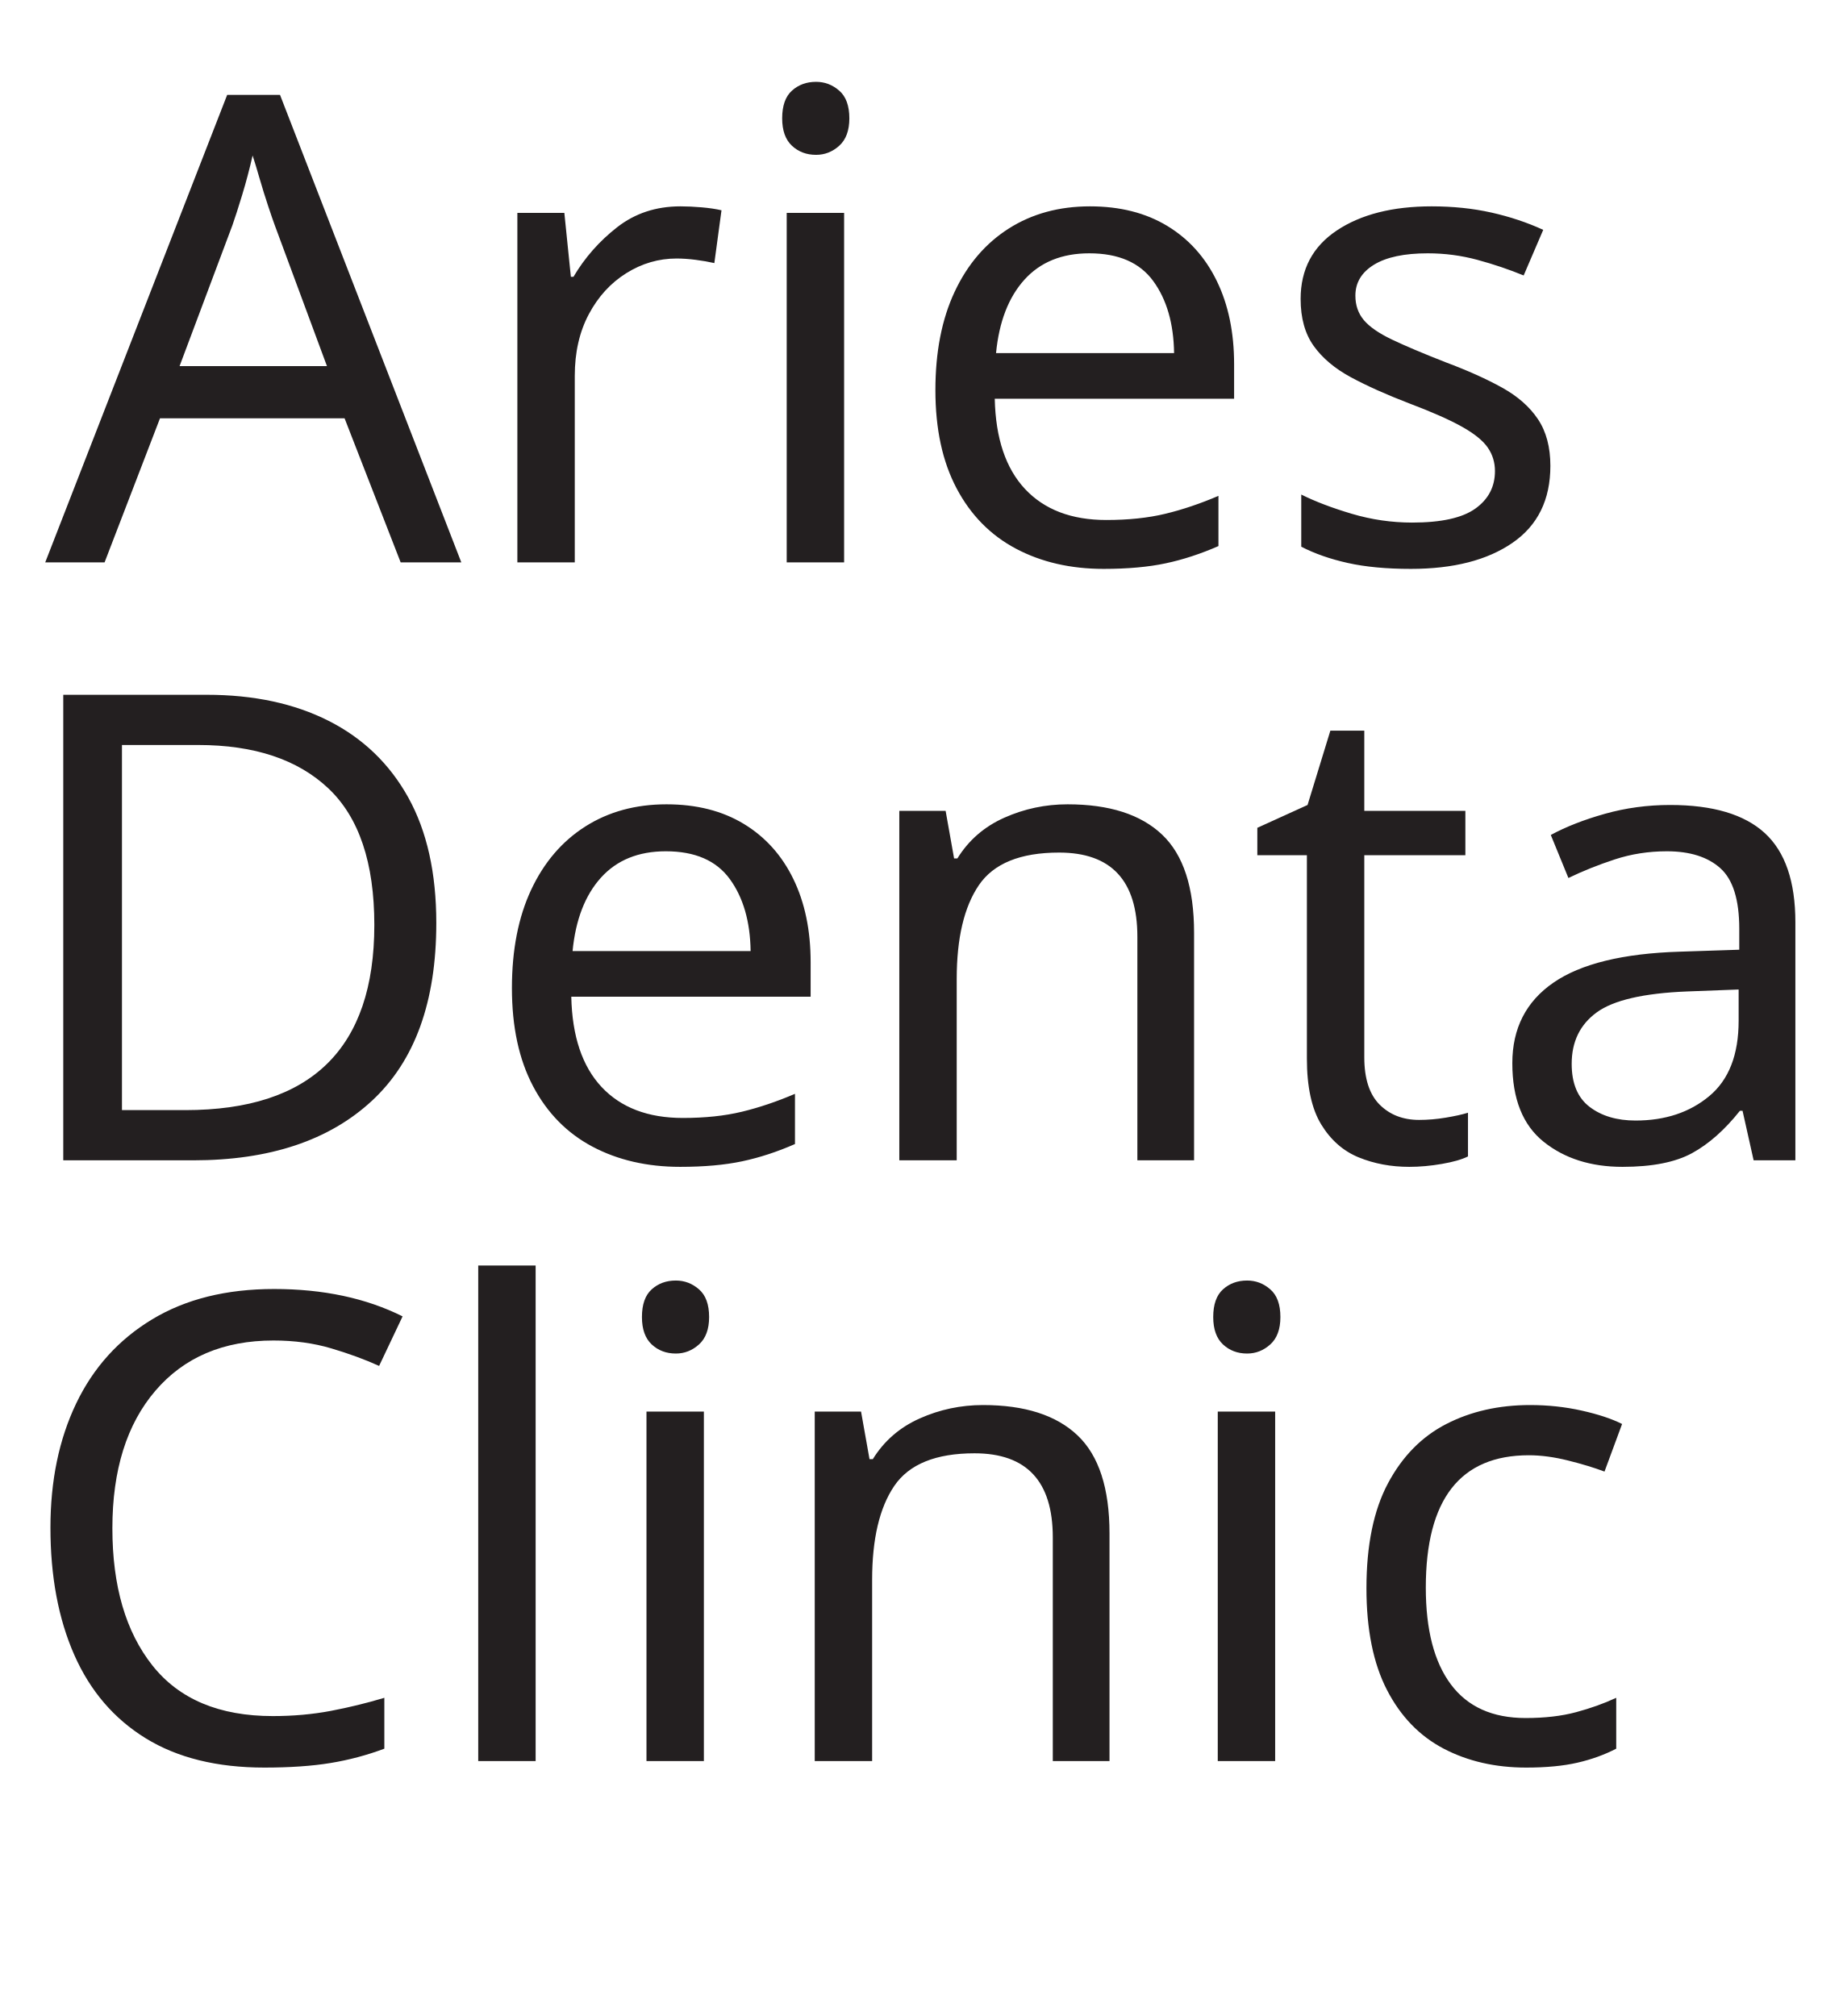
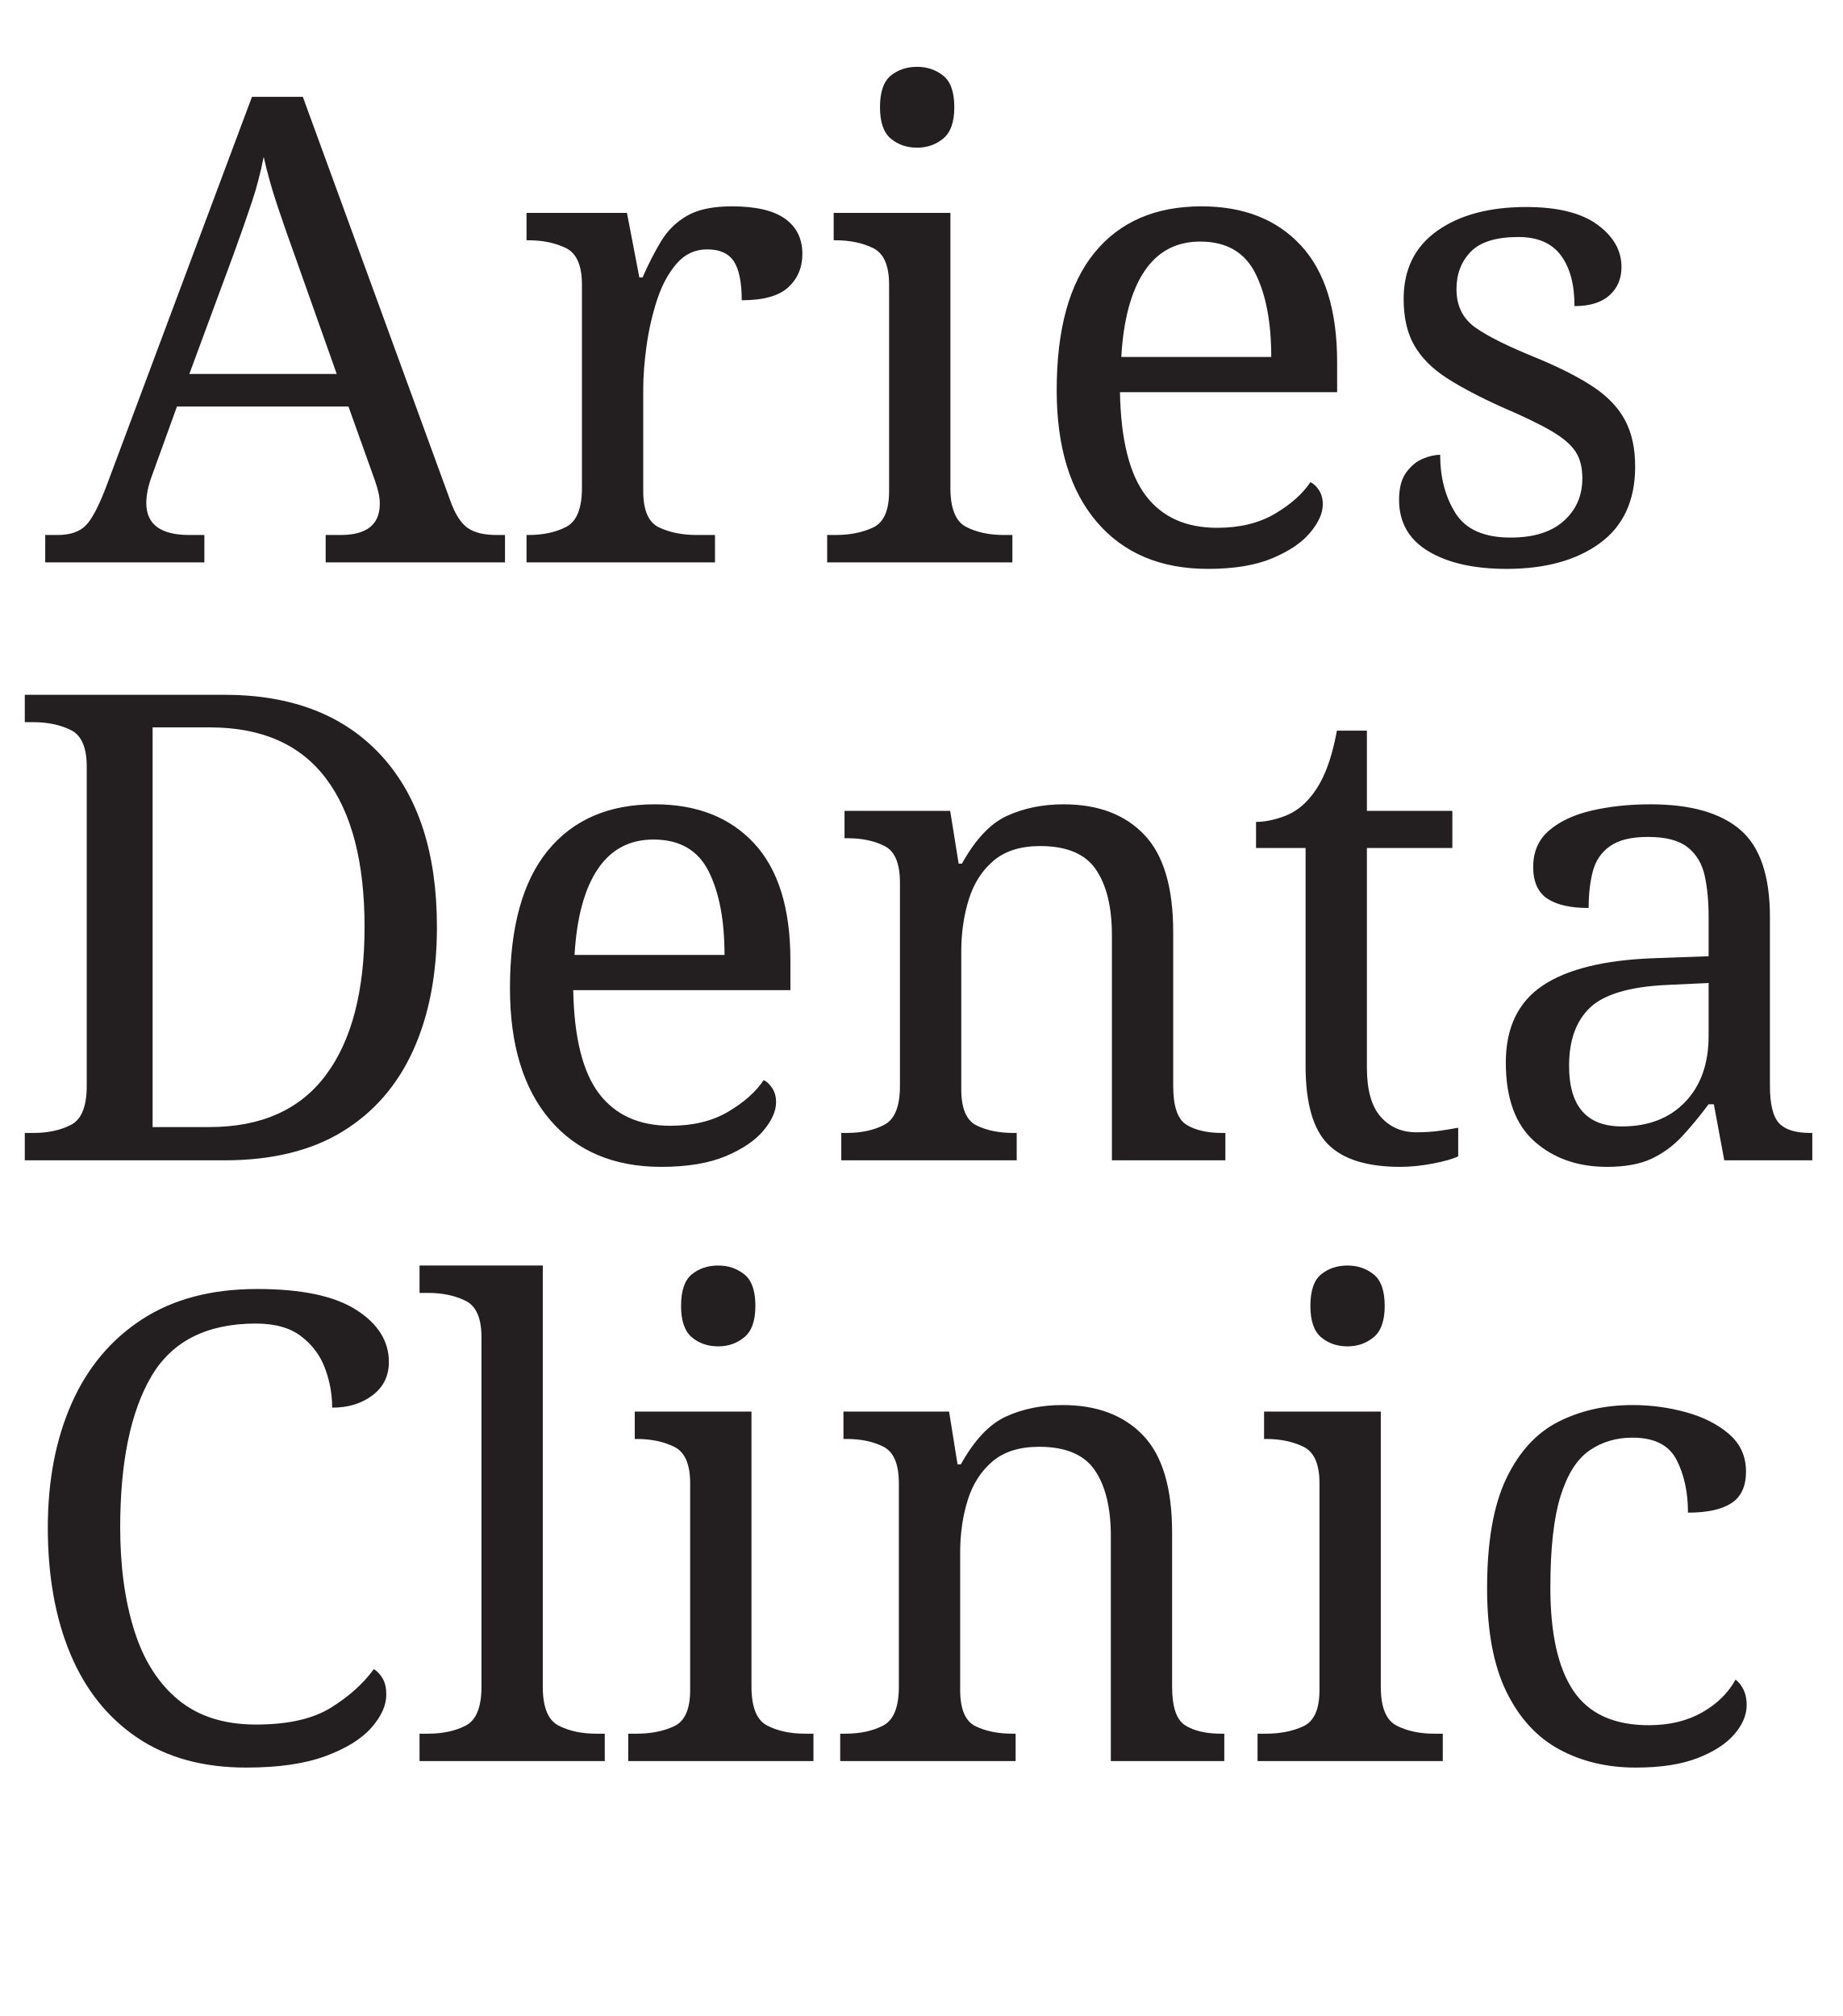
<svg xmlns="http://www.w3.org/2000/svg" id="Layer_1" data-name="Layer 1" viewBox="0 0 913.96 1000">
  <defs>
    <style>
      .cls-1 {
        fill: #231f20;
-         font-family: BigCaslon-Medium, 'Big Caslon';
+         font-family: "big-caslon-fb", serif;
        font-size: 323.42px;
        font-weight: 500;
      }
    </style>
  </defs>
  <text class="cls-1" transform="translate(22.43 278.95)">
    <tspan x="0" y="0">Aries</tspan>
  </text>
  <text class="cls-1" transform="translate(0 575.56)">
    <tspan x="0" y="0">Dental</tspan>
  </text>
  <text class="cls-1" transform="translate(5.28 873.54)">
    <tspan x="0" y="0">Clinic</tspan>
  </text>
</svg>
